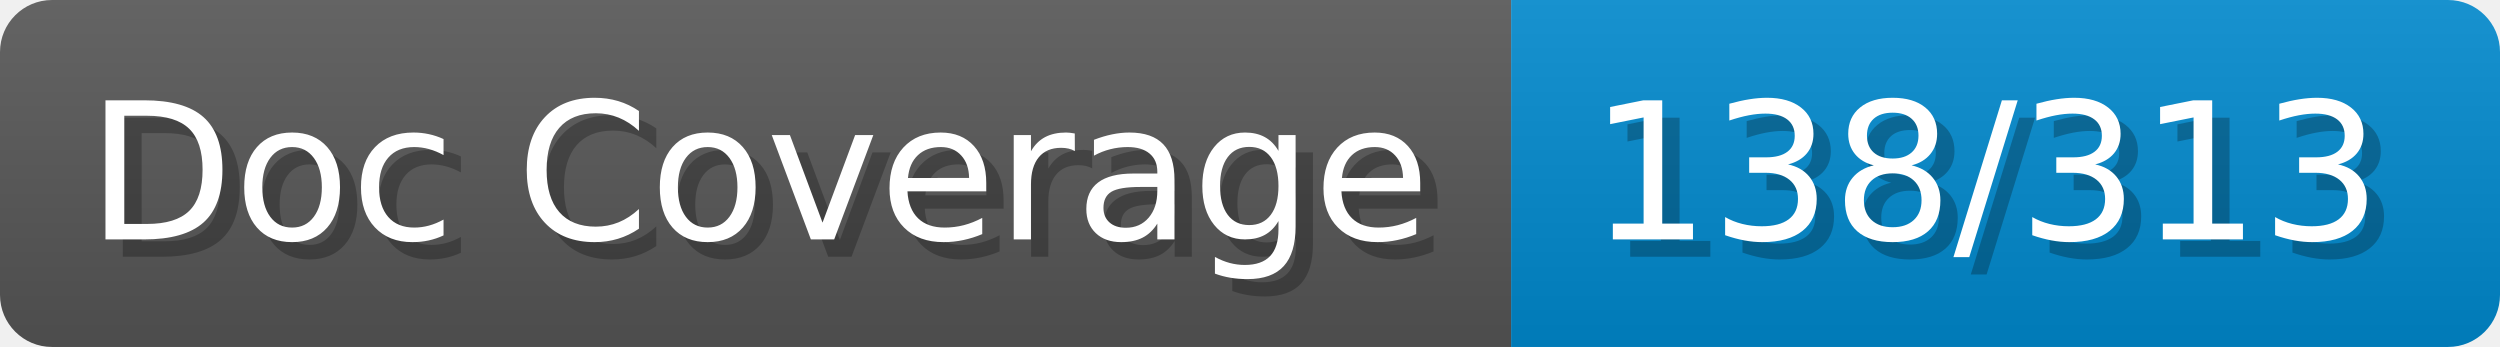
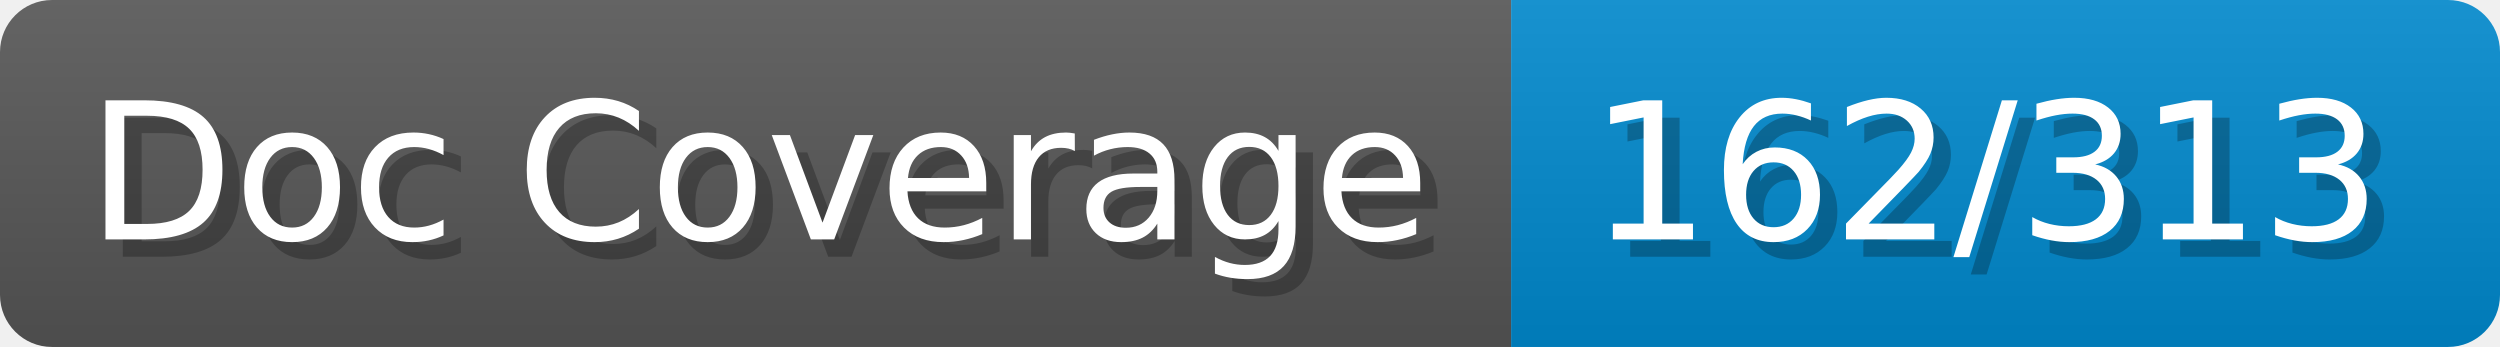
- <svg xmlns="http://www.w3.org/2000/svg" width="144.1" height="20" viewBox="0 0 1441 200" role="img" aria-label="Doc Coverage: 138/313">
+ <svg xmlns="http://www.w3.org/2000/svg" width="144.1" height="20" viewBox="0 0 1441 200" role="img" aria-label="Doc Coverage: 162/313">
  <linearGradient id="a" x2="0" y2="100%">
    <stop offset="0" stop-opacity=".1" stop-color="#EEE" />
    <stop offset="1" stop-opacity=".1" />
  </linearGradient>
  <mask id="m">
    <rect width="1441" height="200" rx="30" fill="#FFF" />
  </mask>
  <g mask="url(#m)">
    <rect width="871" height="200" fill="#555" />
    <rect width="570" height="200" fill="#08C" x="871" />
    <rect width="1441" height="200" fill="url(#a)" />
  </g>
  <g aria-hidden="true" fill="#fff" text-anchor="start" font-family="Verdana,DejaVu Sans,sans-serif" font-size="110">
    <text x="60" y="148" textLength="771" fill="#000" opacity="0.25">Doc Coverage</text>
    <text x="50" y="138" textLength="771">Doc Coverage</text>
-     <text x="926" y="148" textLength="470" fill="#000" opacity="0.25">138/313</text>
-     <text x="916" y="138" textLength="470">138/313</text>
+     <text x="926" y="148" textLength="470" fill="#000" opacity="0.25">162/313</text>
+     <text x="916" y="138" textLength="470">162/313</text>
  </g>
</svg>
